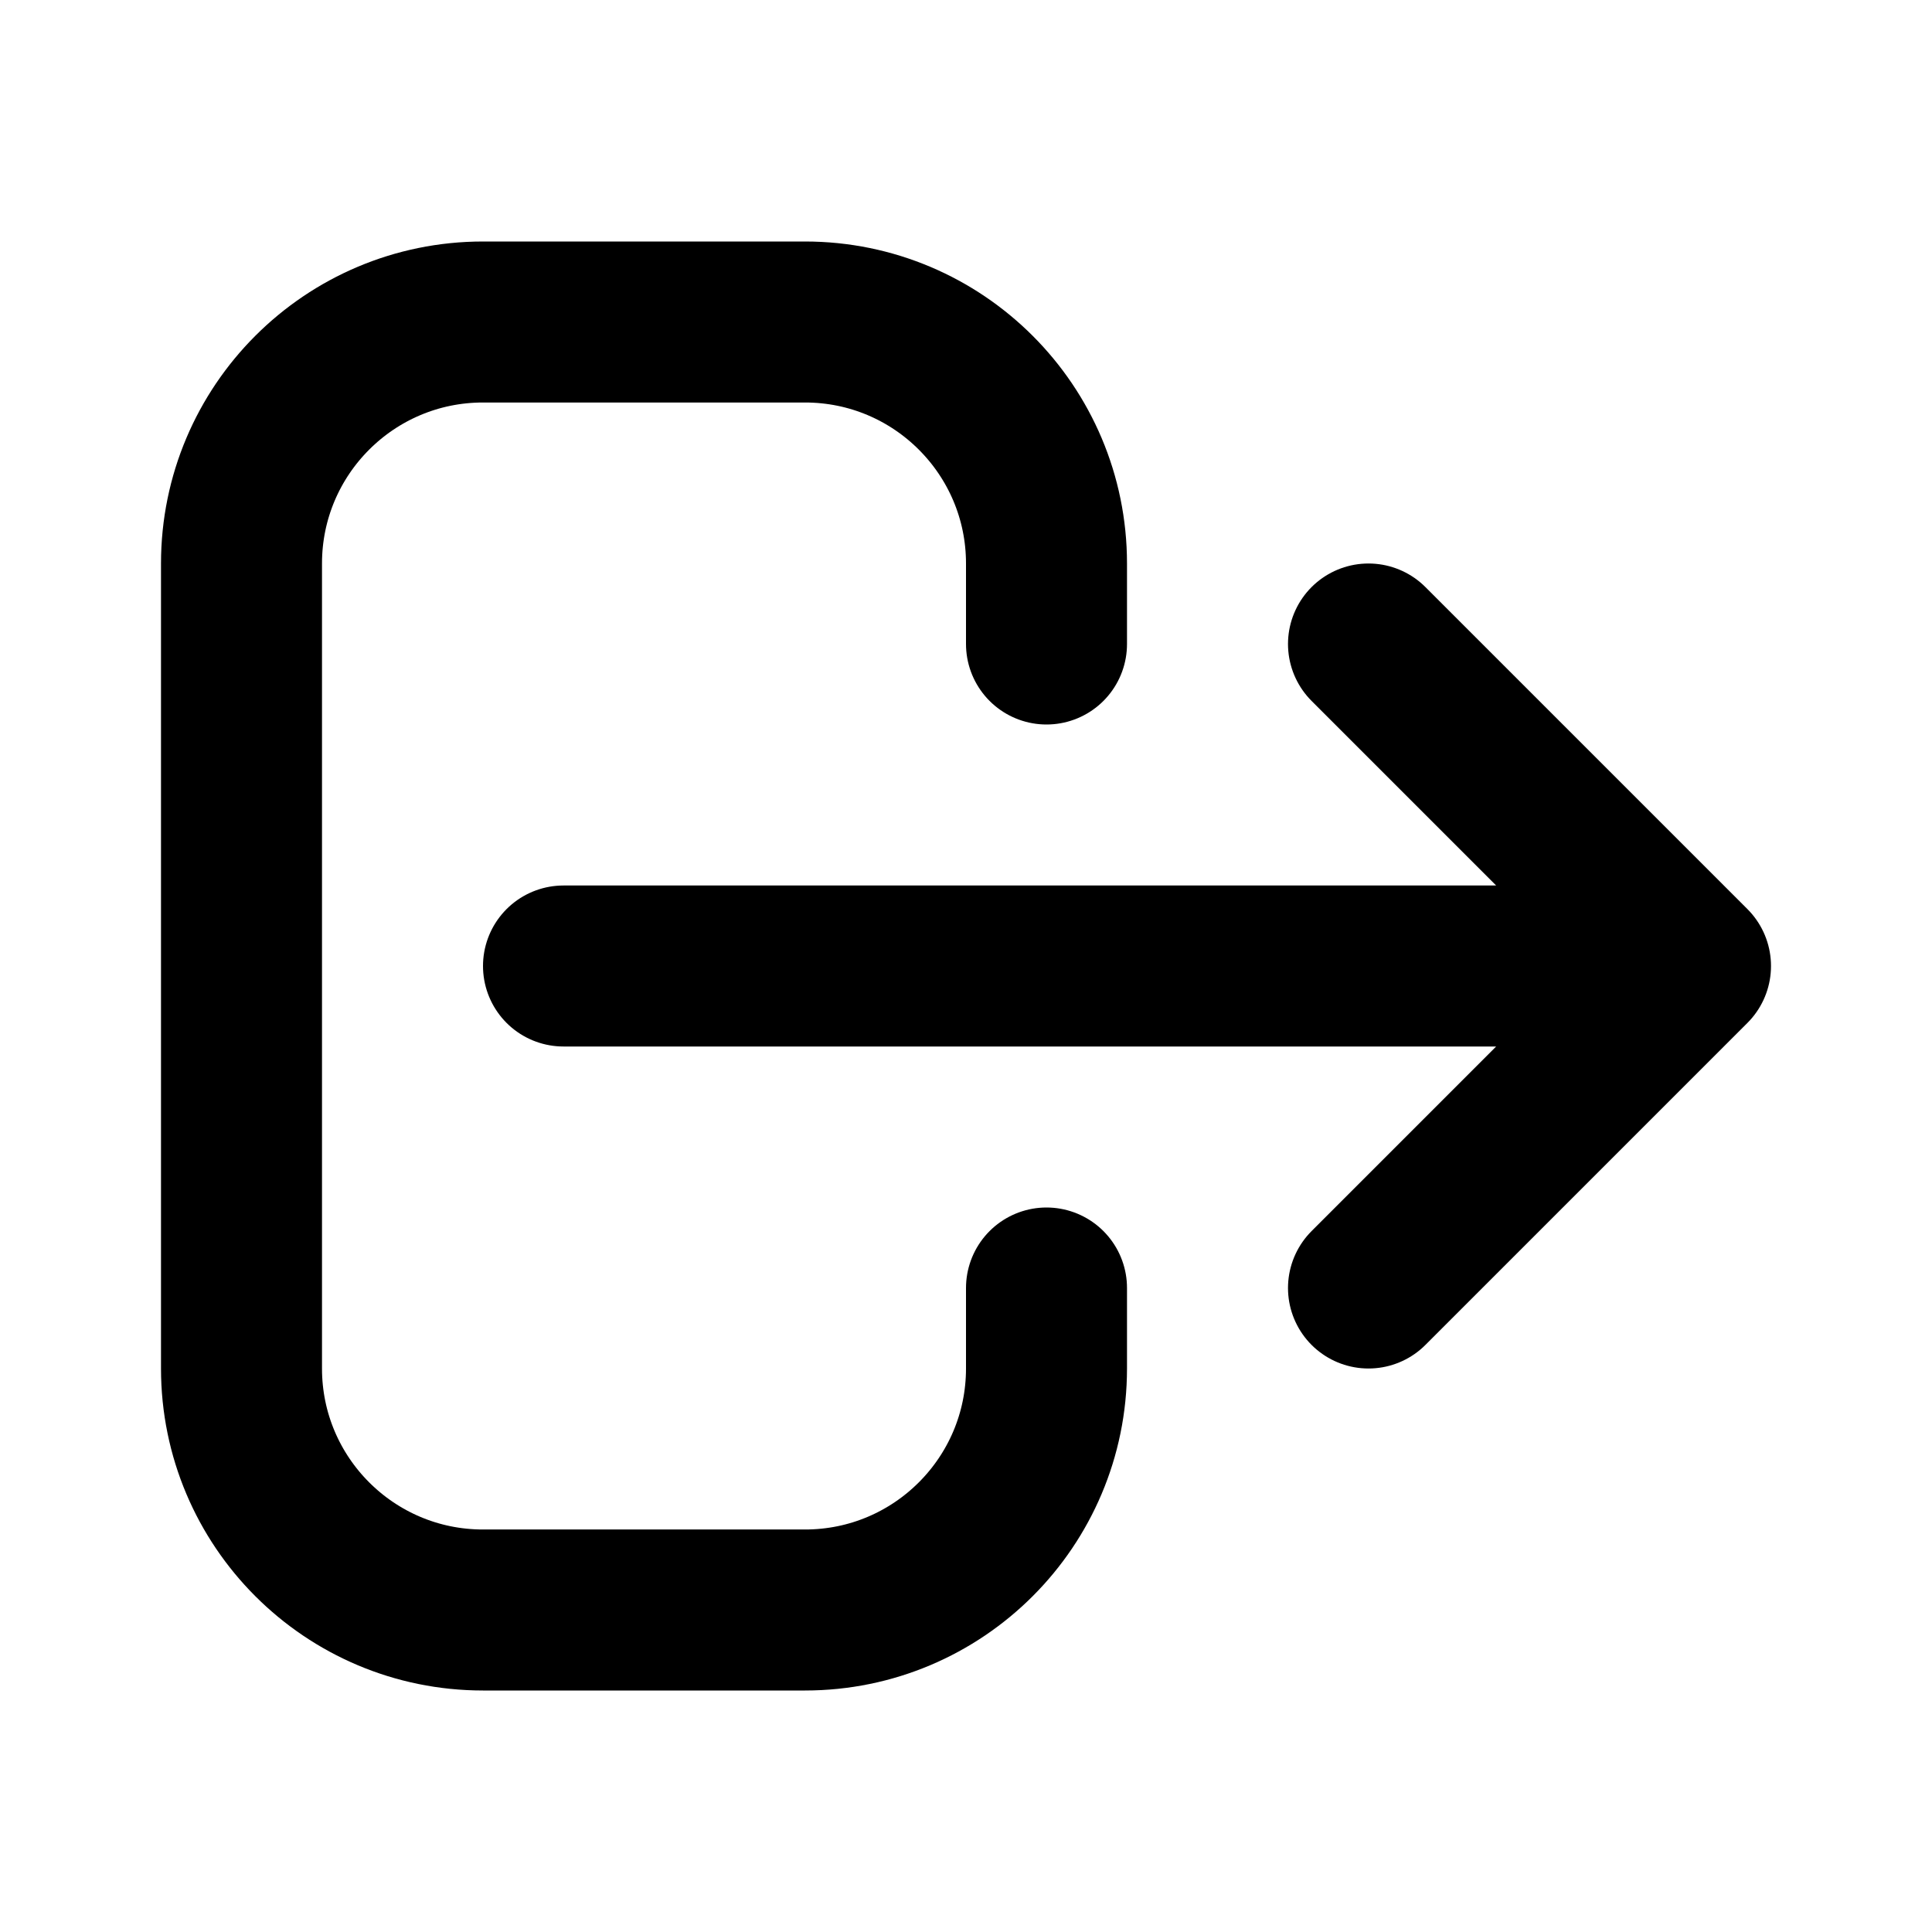
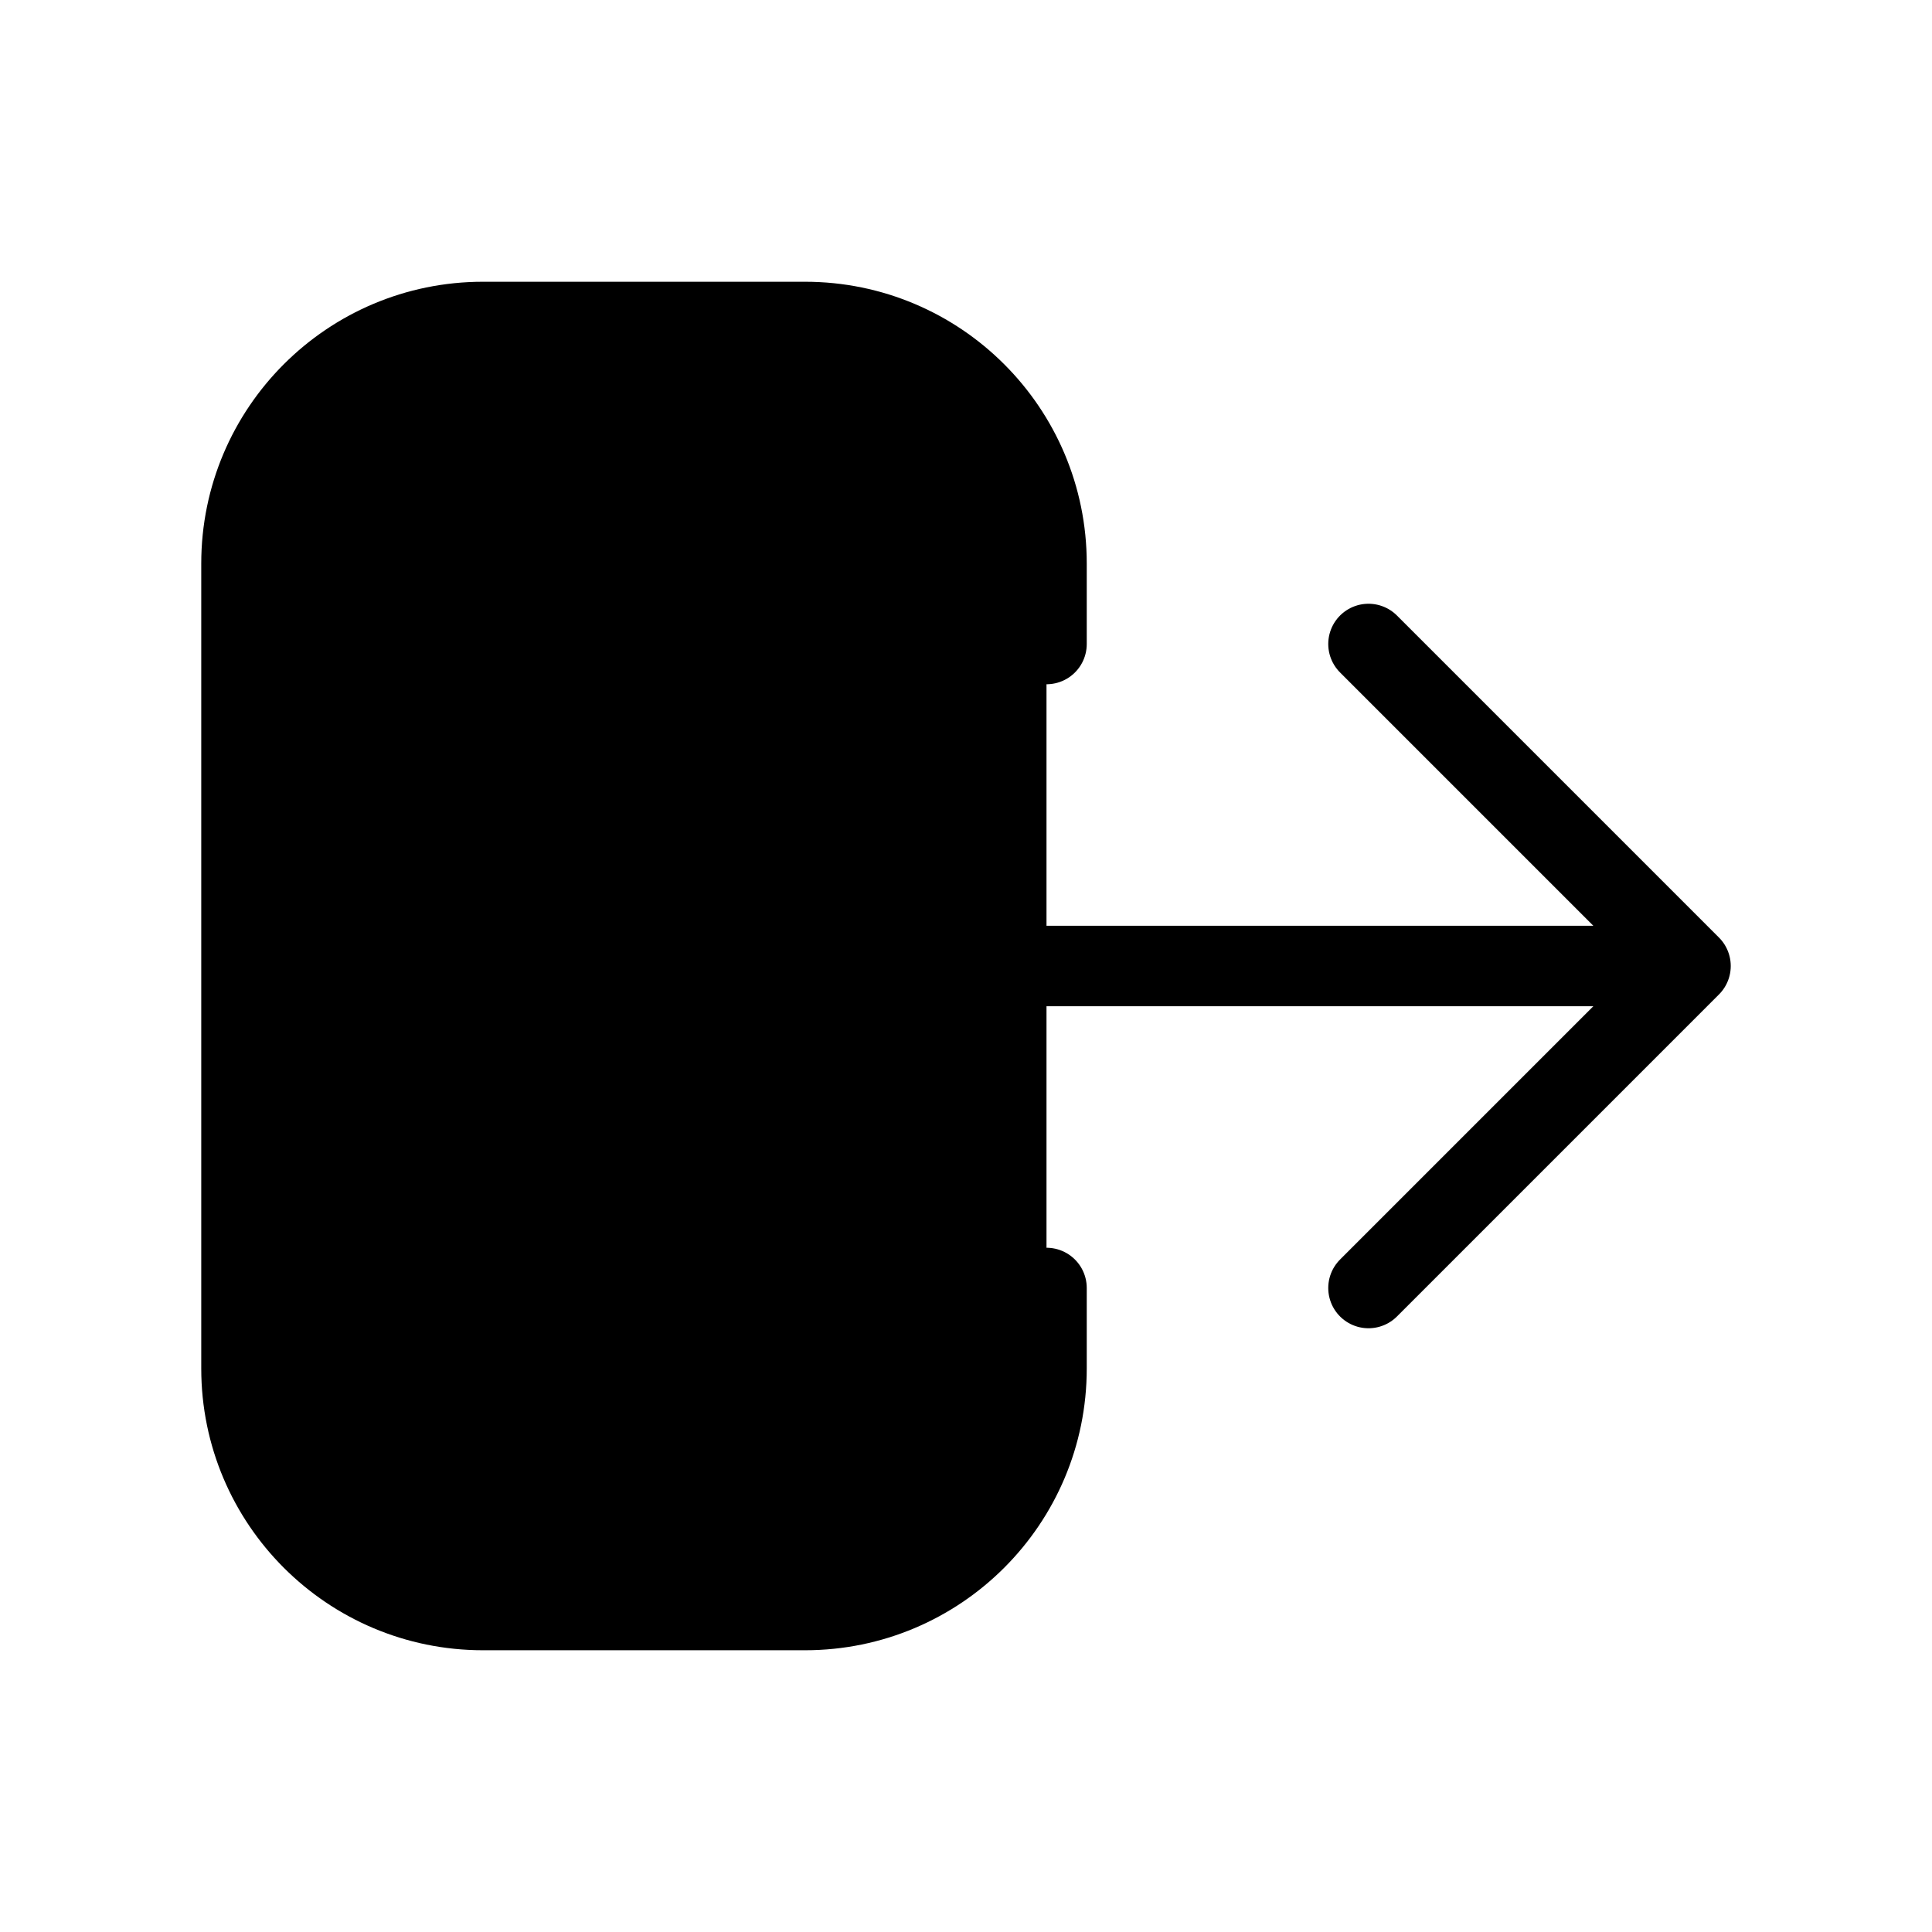
- <svg xmlns="http://www.w3.org/2000/svg" class="h-6 w-6" fill="none" viewBox="0 0 24 24" stroke="currentColor" stroke-width="2">
+ <svg xmlns="http://www.w3.org/2000/svg" class="h-6 w-6" fill="currentColor" viewBox="0 0 24 24" stroke="currentColor">
  <path stroke-linecap="round" stroke-linejoin="round" d="M17 16l4-4m0 0l-4-4m4 4H7m6 4v1a3 3 0 01-3 3H6a3 3 0 01-3-3V7a3 3 0 013-3h4a3 3 0 013 3v1" />
</svg>
